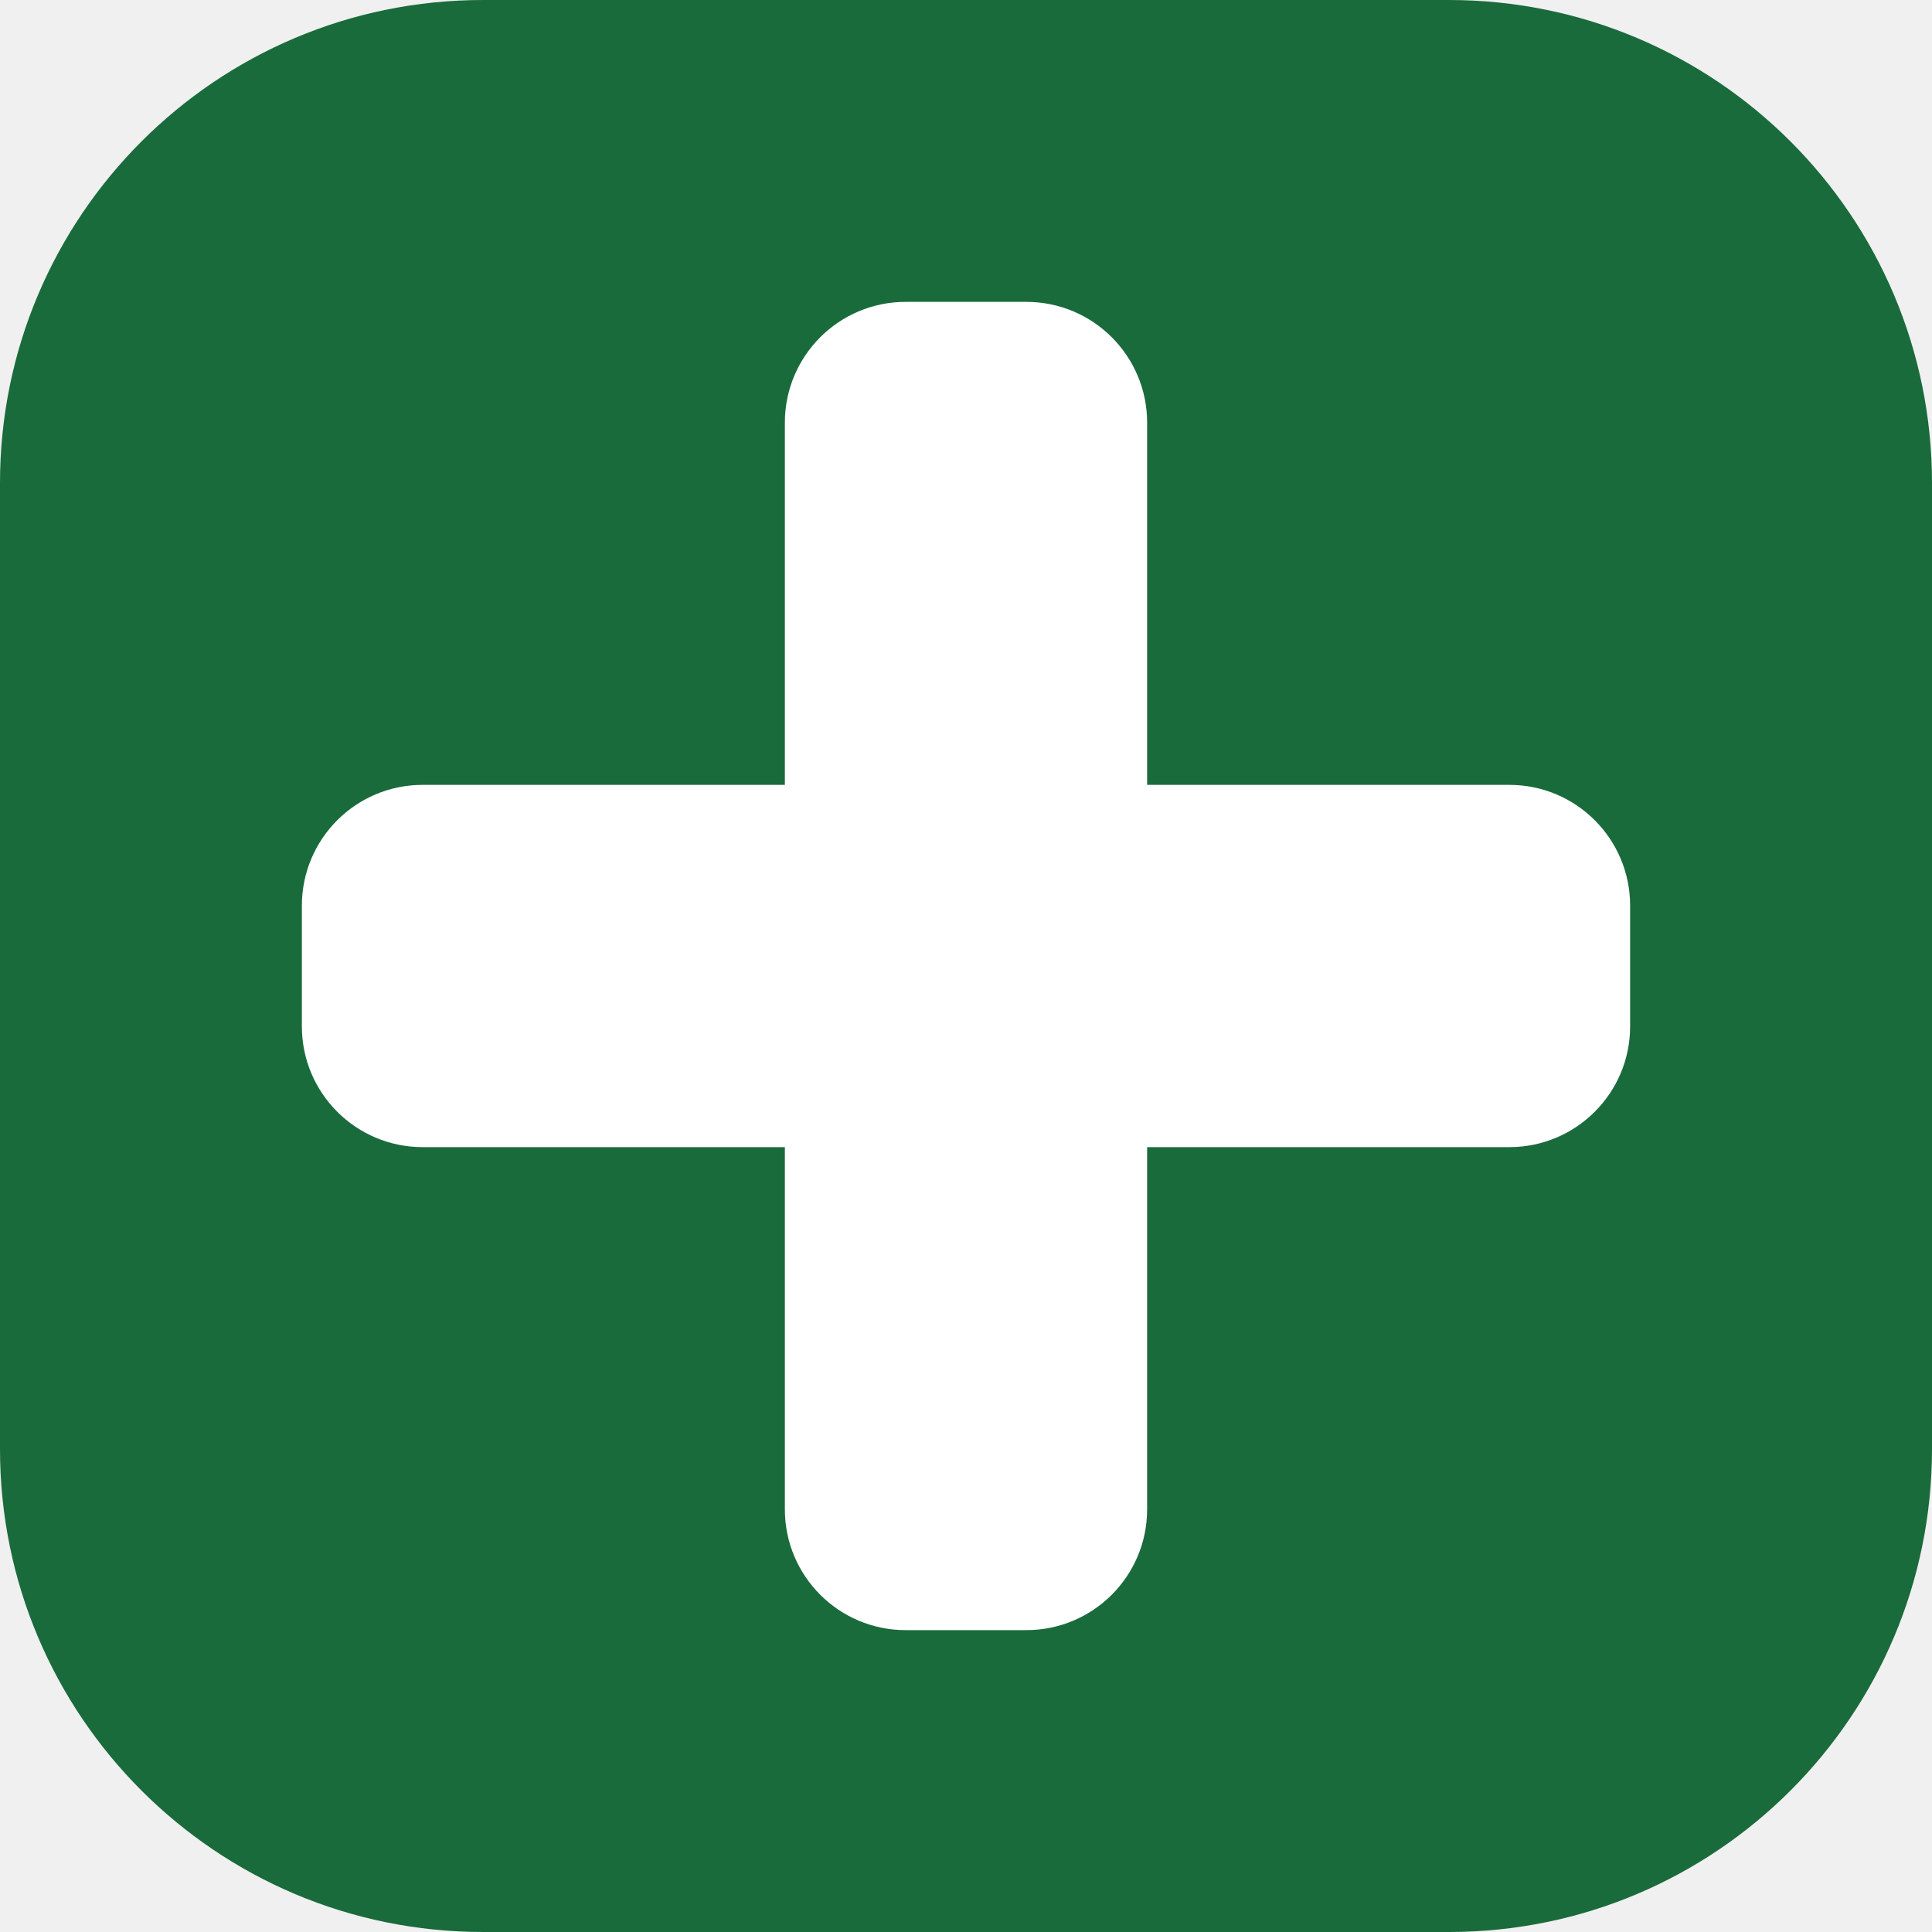
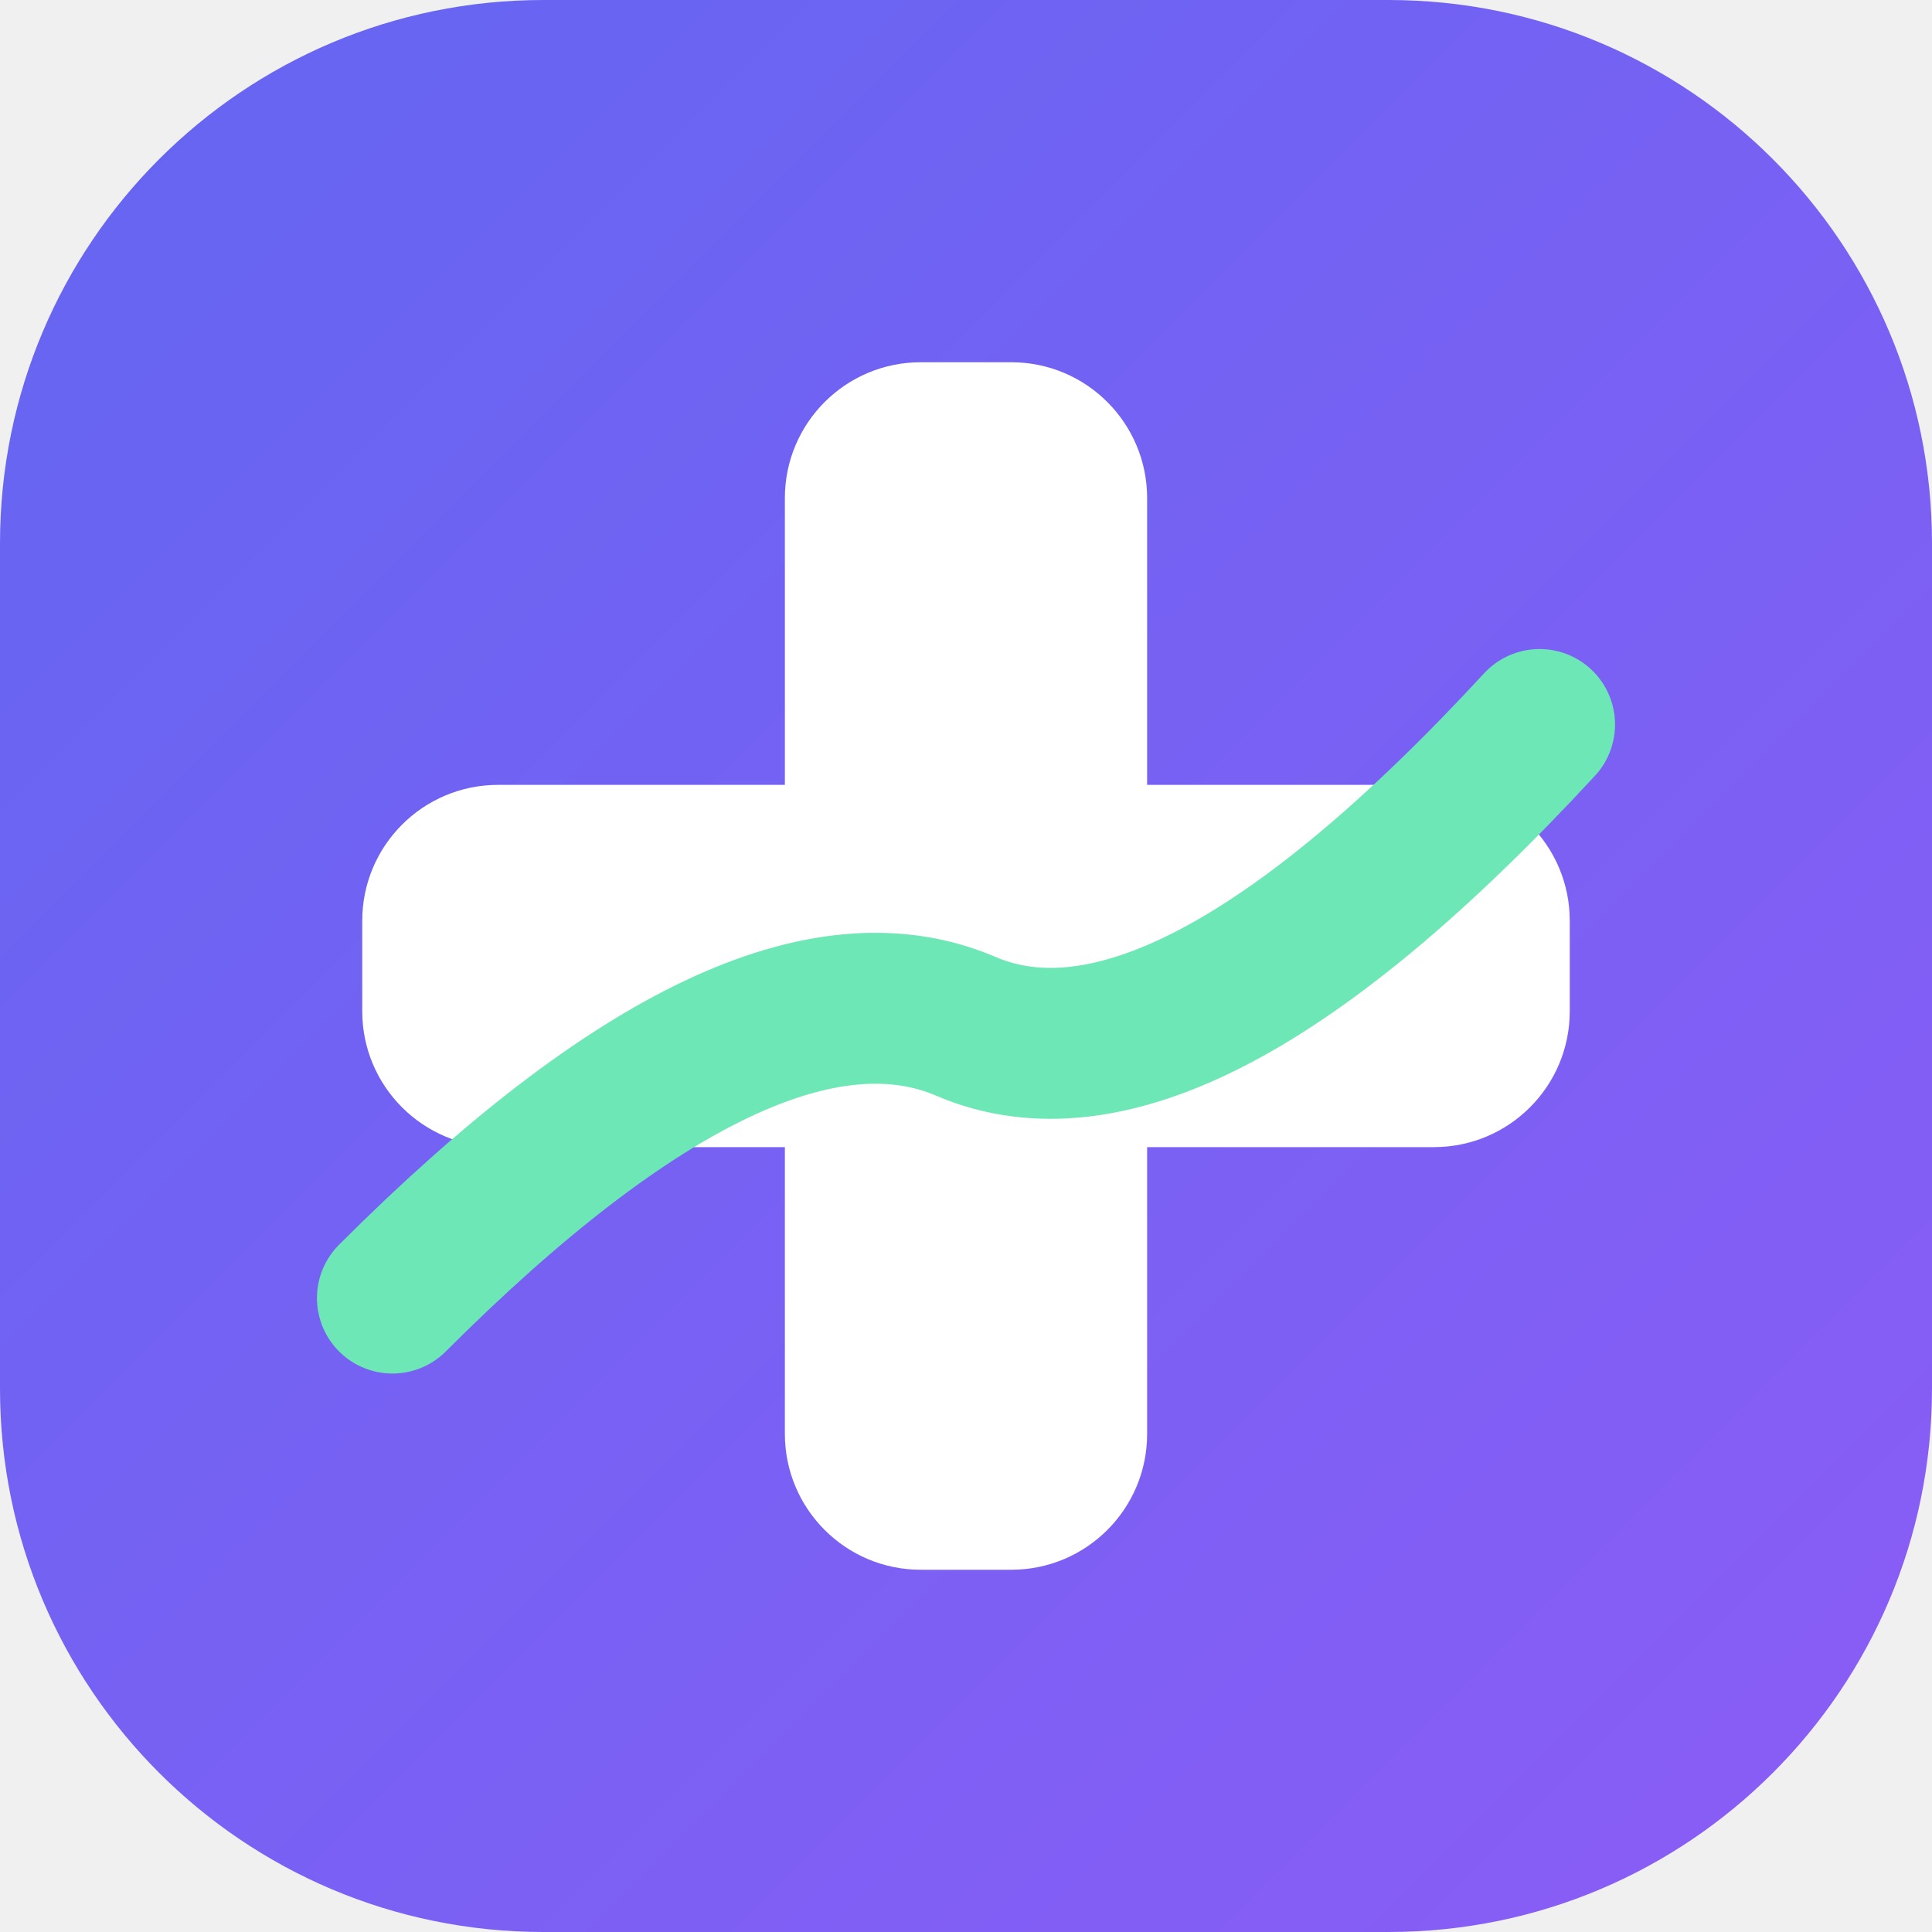
- <svg xmlns="http://www.w3.org/2000/svg" viewBox="0 0 32 32">
-   <rect width="32" height="32" rx="8" fill="#1a6b3c" />
-   <rect x="13" y="5" width="6" height="22" rx="2" fill="white" />
-   <rect x="5" y="13" width="22" height="6" rx="2" fill="white" />
+ <svg xmlns="http://www.w3.org/2000/svg" viewBox="0 0 64 64" fill="none">
+   <defs>
+     <linearGradient id="curavoTile" x1="0" y1="0" x2="1" y2="1">
+       <stop offset="0" stop-color="#6366f1" />
+       <stop offset="1" stop-color="#8b5cf6" />
+     </linearGradient>
+   </defs>
+   <rect width="64" height="64" rx="18" fill="url(#curavoTile)" />
+   <rect x="26" y="12" width="12" height="40" rx="4.5" fill="#ffffff" />
+   <rect x="12" y="26" width="40" height="12" rx="4.5" fill="#ffffff" />
+   <path d="M13 43 Q25 31 32 34 Q39 37 51 24" stroke="#6ee7b7" stroke-width="5" stroke-linecap="round" fill="none" />
</svg>
